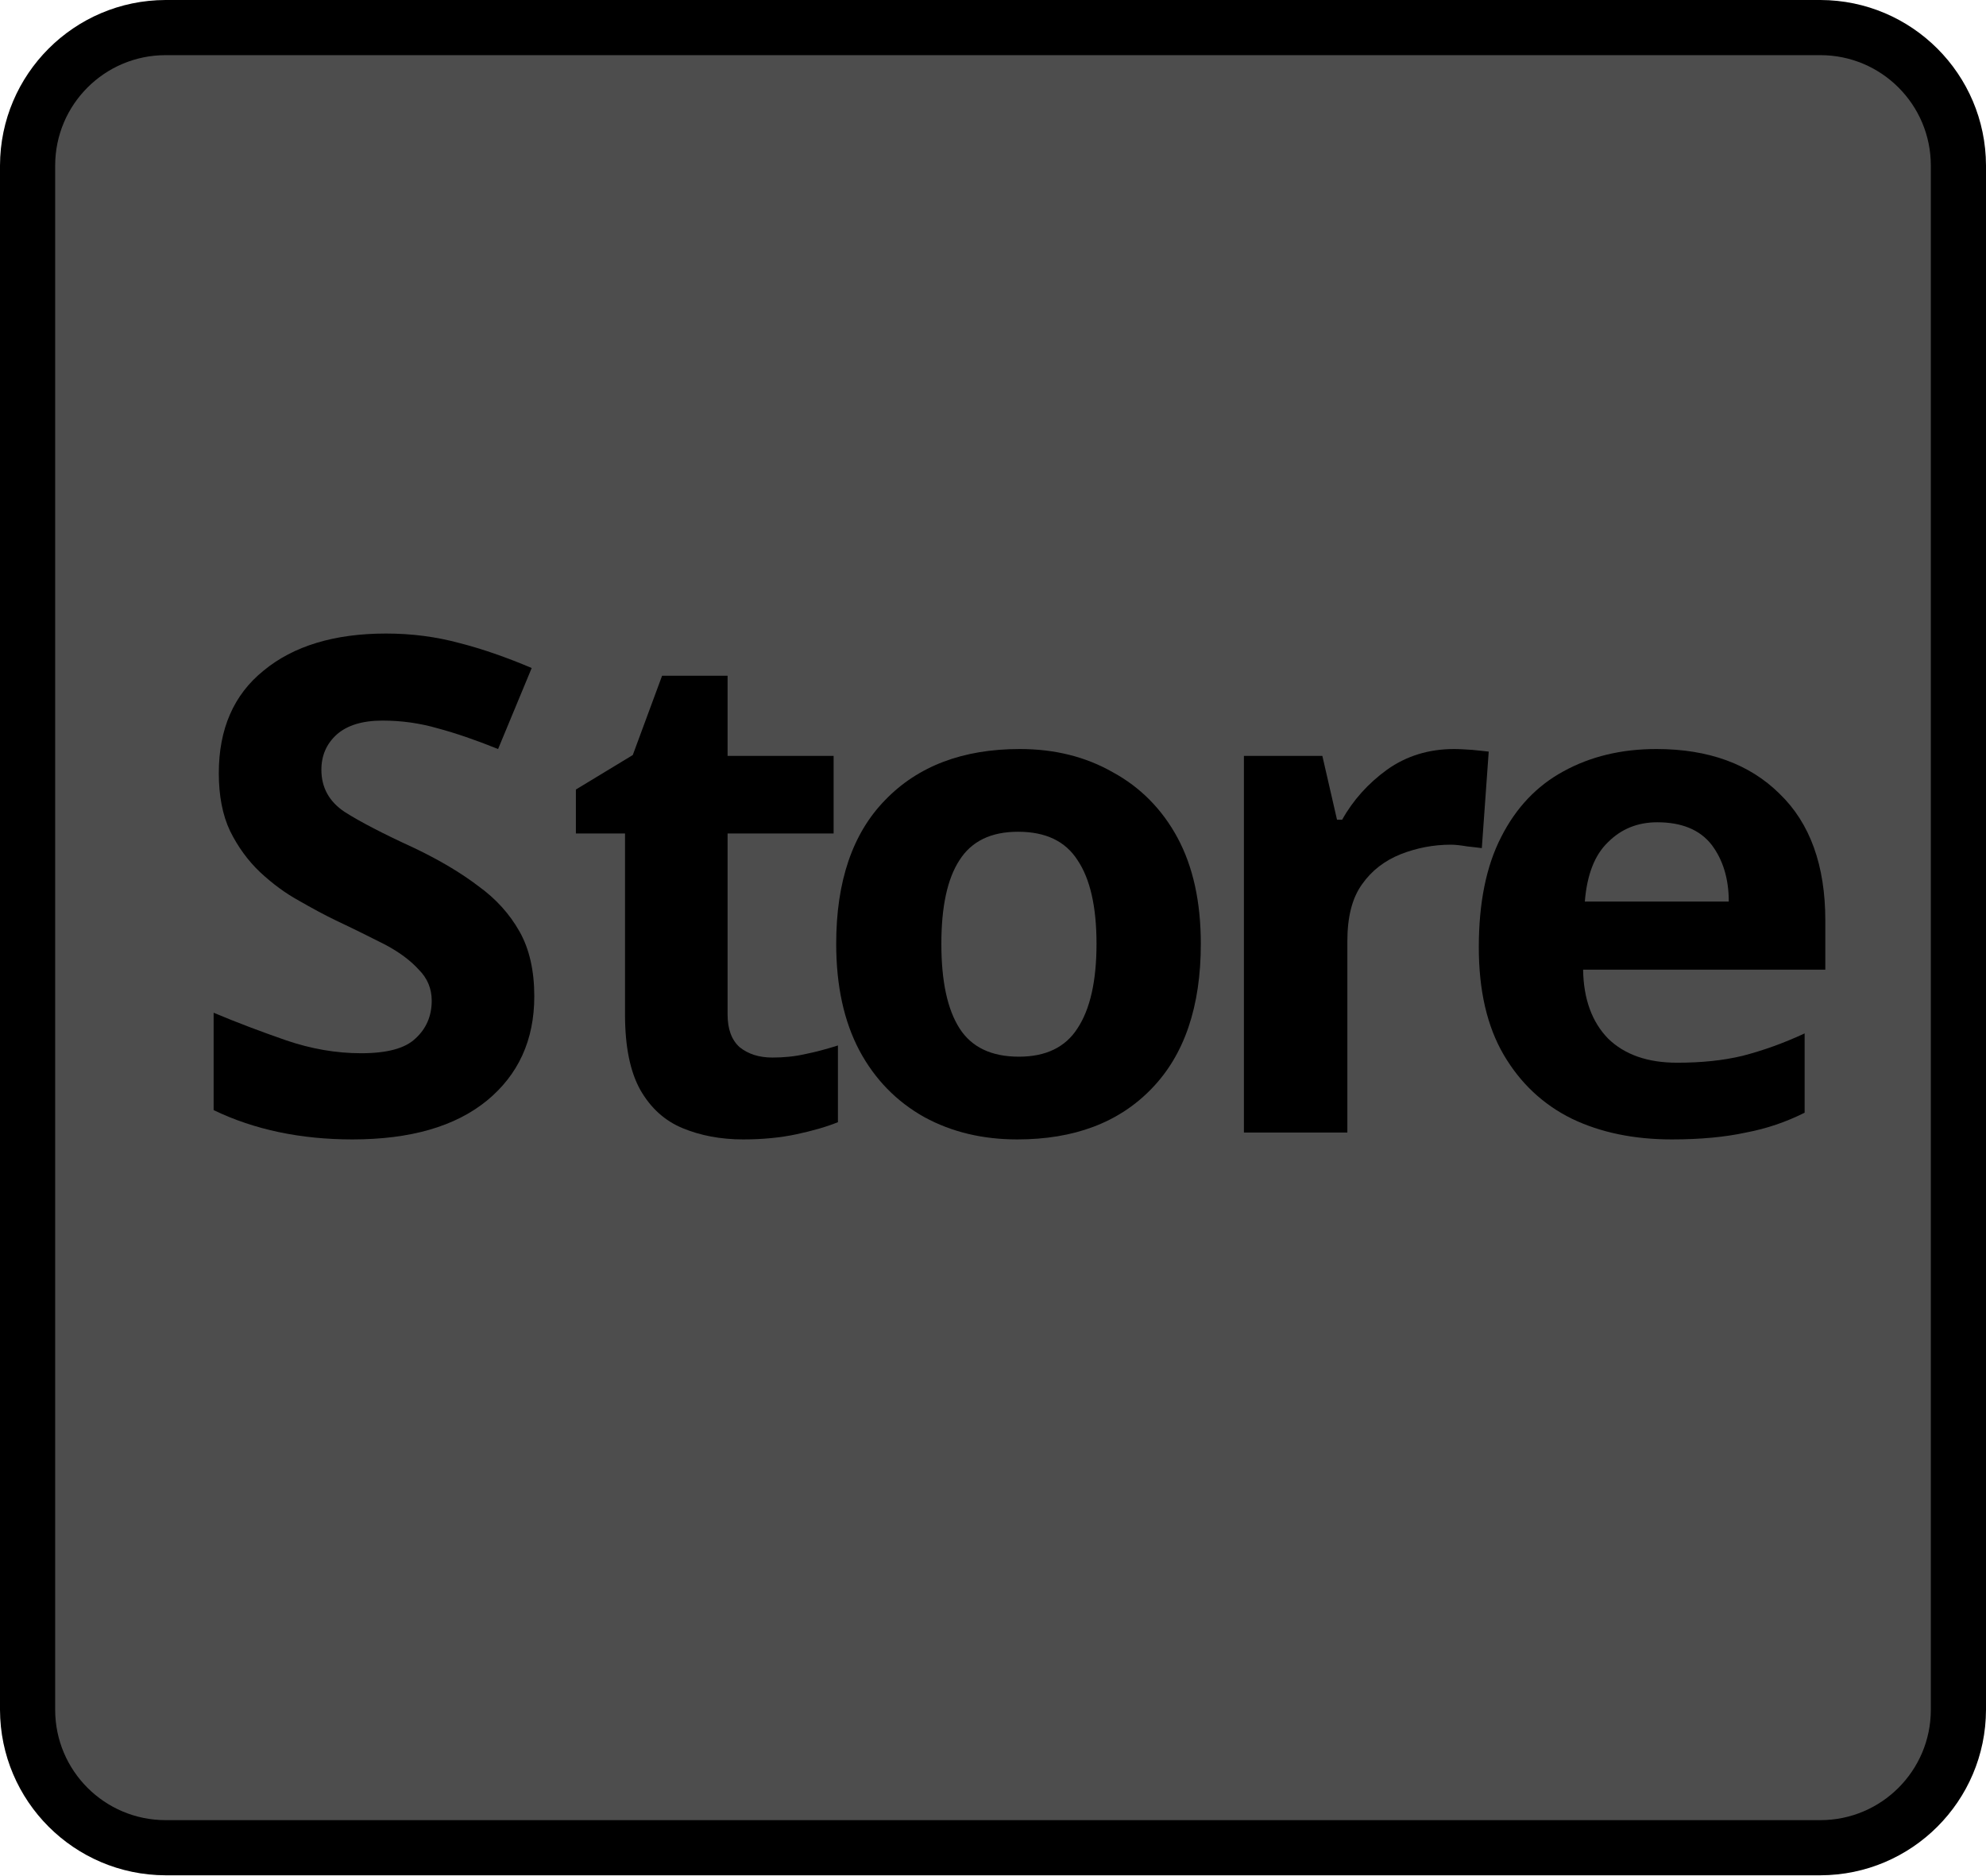
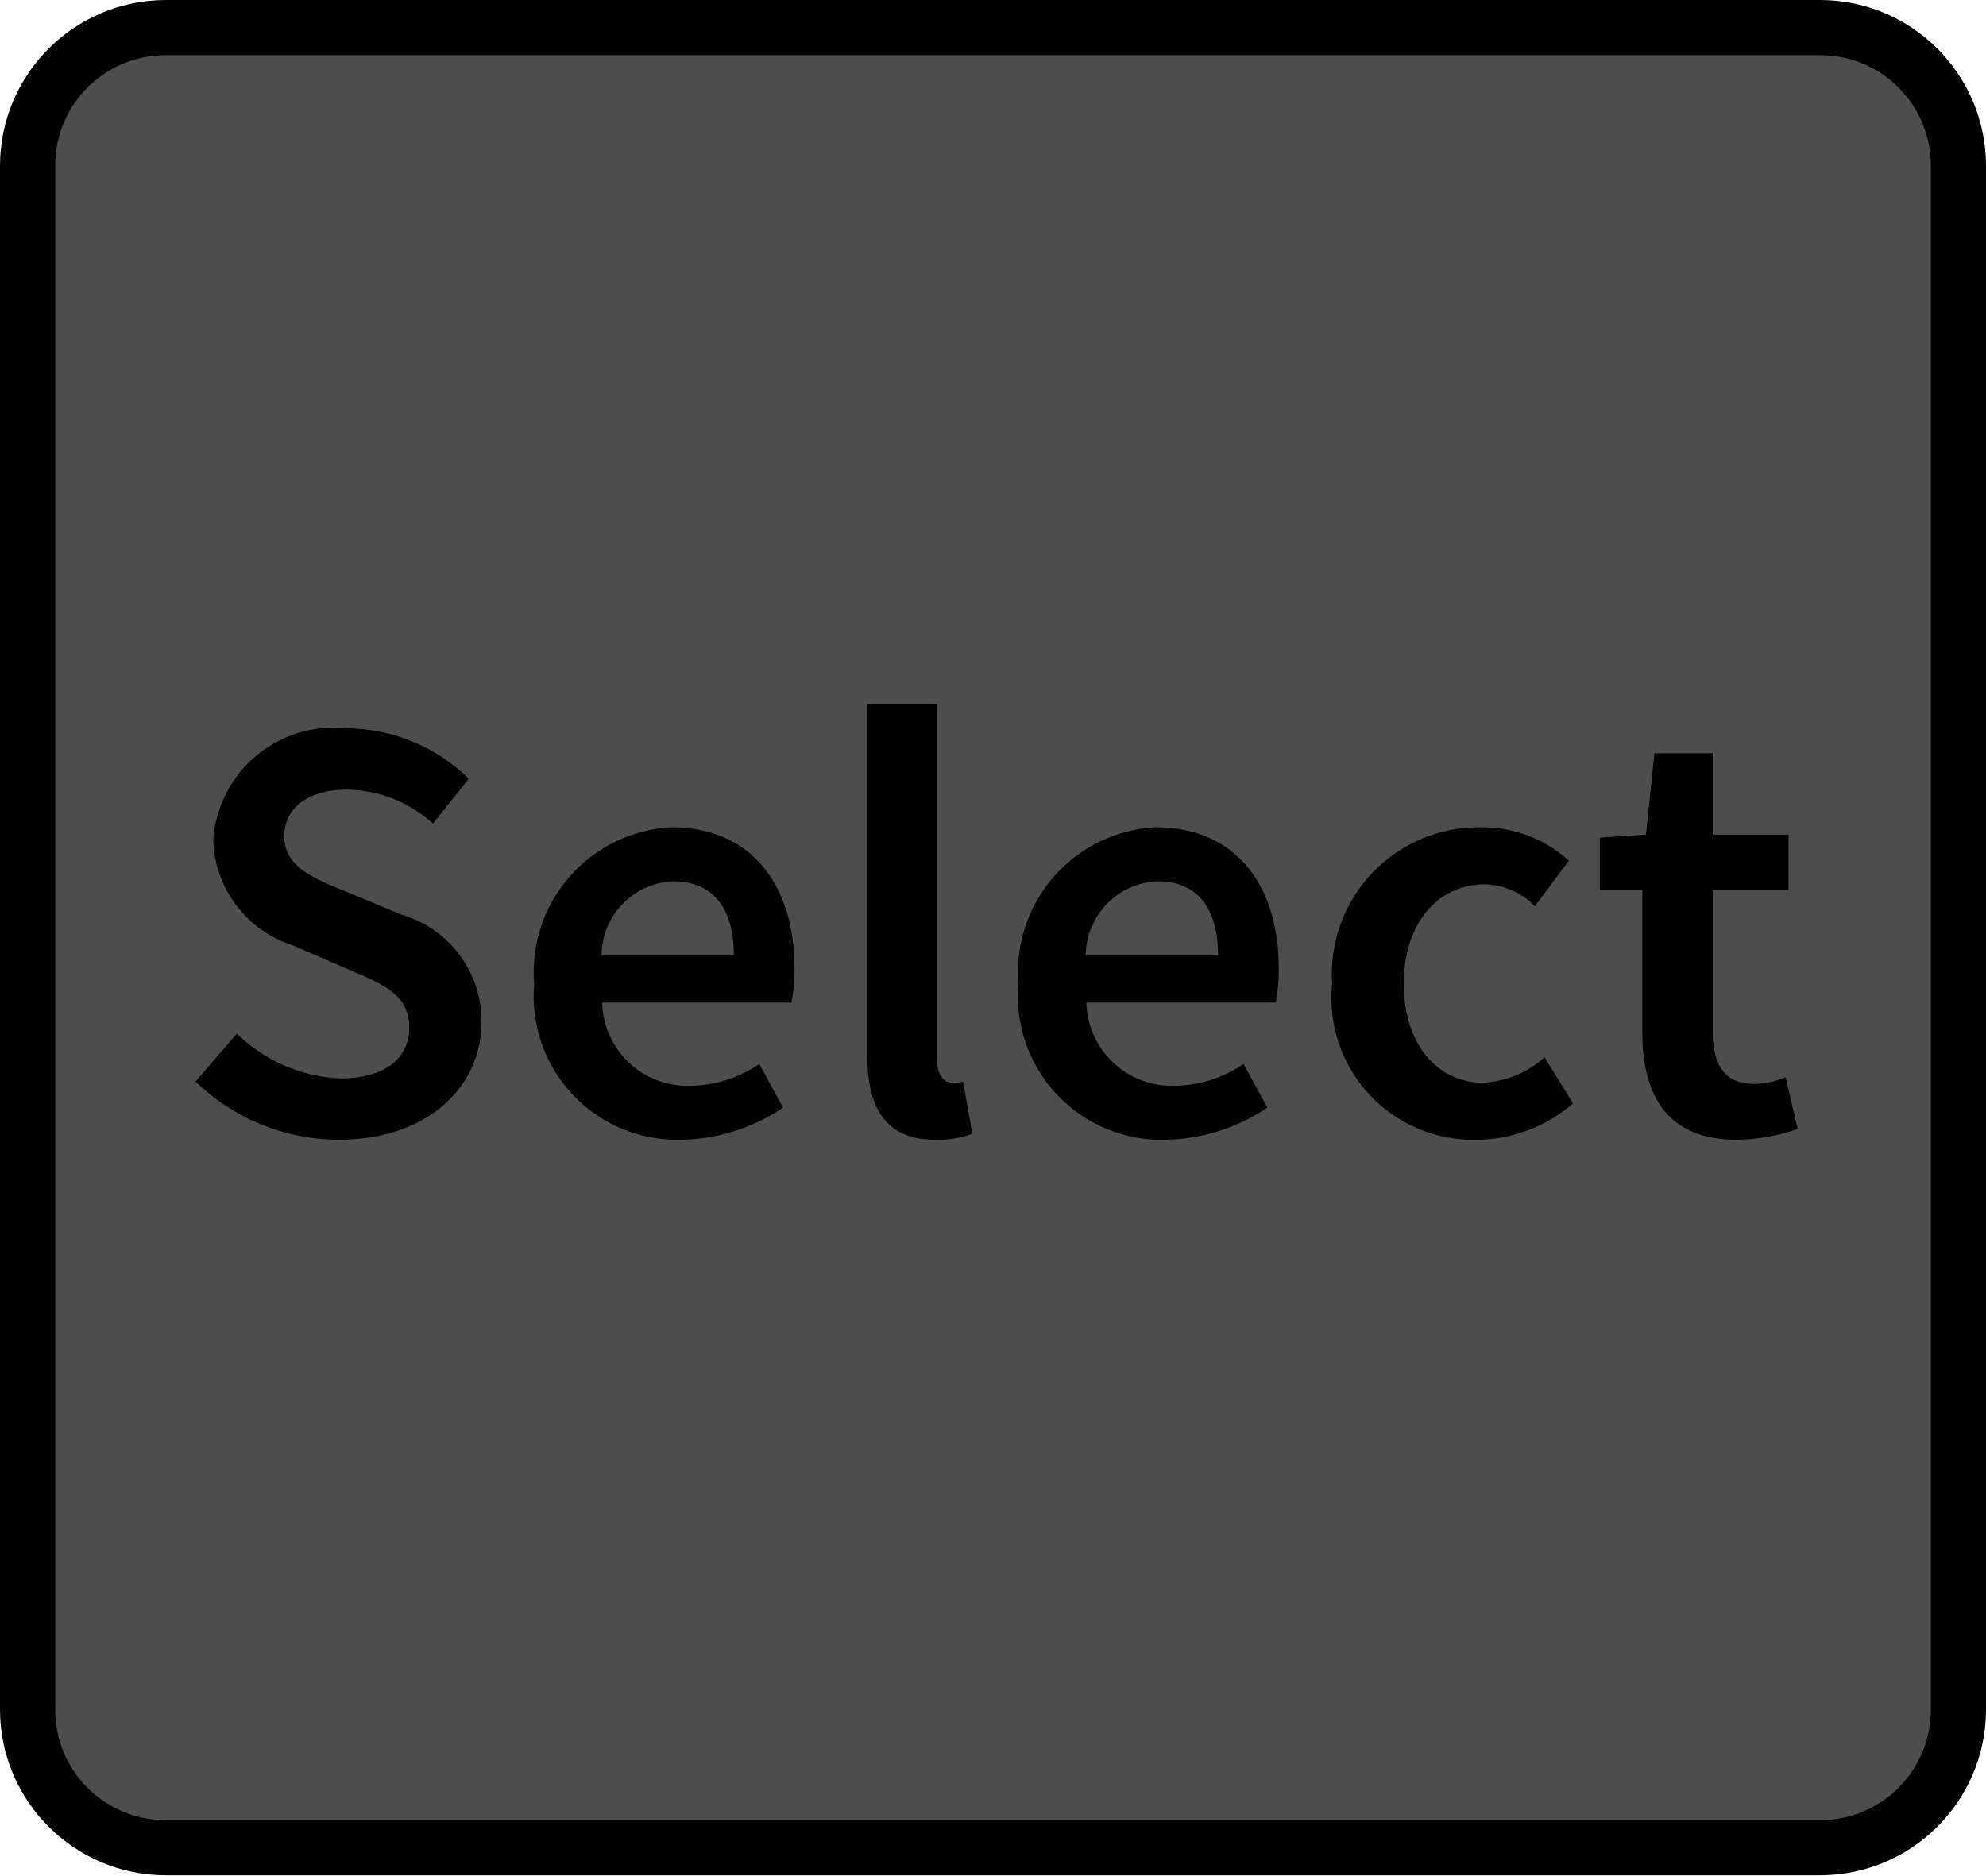
<svg xmlns="http://www.w3.org/2000/svg" width="36" height="34" viewBox="0 0 36 34">
  <rect x="0.5" y="0.5" width="35" height="33" rx="2.5" ry="2.5" fill="#4d4d4d" />
  <path d="M33,1a2.002,2.002,0,0,1,2,2V31a2.002,2.002,0,0,1-2,2H3a2.002,2.002,0,0,1-2-2V3A2.002,2.002,0,0,1,3,1H33m0-1H3A3.009,3.009,0,0,0,0,3V31a3.009,3.009,0,0,0,3,3H33a3.009,3.009,0,0,0,3-3V3a3.009,3.009,0,0,0-3-3Z" />
-   <text transform="translate(3.29443 20.53321)" font-size="12.5" font-family="SourceSansPro-Semibold, Source Sans Pro" font-weight="700" letter-spacing="0.004em">S<tspan x="6.862" y="0" letter-spacing="-0.006em">t</tspan>
-     <tspan x="11.3" y="0" letter-spacing="0.01em">o</tspan>
-     <tspan x="18.287" y="0" letter-spacing="0em">r</tspan>
-     <tspan x="22.95" y="0" letter-spacing="0.01em">e</tspan>
-   </text>
+   <path d="M3.545,19.609l.748-.869a2.864,2.864,0,0,0,1.87.813c.814,0,1.255-.362,1.255-.924,0-.594-.463-.781-1.111-1.056l-.99-.43a2.074,2.074,0,0,1-1.452-1.914,2.188,2.188,0,0,1,2.42-2.024,3.181,3.181,0,0,1,2.212.913l-.649.814a2.346,2.346,0,0,0-1.562-.616c-.682,0-1.133.319-1.133.847,0,.562.55.771,1.145,1.013l.979.407a2.011,2.011,0,0,1,1.452,1.947c0,1.166-.968,2.134-2.585,2.134A3.728,3.728,0,0,1,3.545,19.609Z" />
+   <path d="M9.683,17.838A2.629,2.629,0,0,1,12.169,14.999c1.463,0,2.233,1.057,2.233,2.563a3.005,3.005,0,0,1-.055.616H10.915a1.546,1.546,0,0,0,1.595,1.508,2.256,2.256,0,0,0,1.254-.396l.43.792a3.412,3.412,0,0,1-1.849.583A2.604,2.604,0,0,1,9.683,17.838Zm3.619-.518c0-.836-.362-1.342-1.1-1.342a1.357,1.357,0,0,0-1.299,1.342Z" />
+   <path d="M15.722,19.147V12.766H16.987v6.447c0,.309.143.418.275.418a.77.77,0,0,0,.197-.021l.165.946a1.737,1.737,0,0,1-.671.109C16.052,20.665,15.722,20.082,15.722,19.147Z" />
+   <path d="M18.461,17.838A2.629,2.629,0,0,1,20.947,14.999c1.463,0,2.233,1.057,2.233,2.563a3.005,3.005,0,0,1-.055.616H19.693a1.546,1.546,0,0,0,1.595,1.508A2.256,2.256,0,0,0,22.542,19.29l.43.792a3.412,3.412,0,0,1-1.849.583A2.604,2.604,0,0,1,18.461,17.838Zm3.619-.518c0-.836-.362-1.342-1.1-1.342a1.357,1.357,0,0,0-1.299,1.342Z" />
+   <path d="M24.147,17.838A2.664,2.664,0,0,1,26.854,14.999a2.326,2.326,0,0,1,1.584.605l-.615.825a1.323,1.323,0,0,0-.902-.396c-.869,0-1.475.716-1.475,1.805,0,1.078.595,1.793,1.441,1.793a1.804,1.804,0,0,0,1.111-.462l.517.836a2.694,2.694,0,0,1-1.76.66A2.57,2.57,0,0,1,24.147,17.838Z" />
+   <path d="M29.769,18.707V16.133h-.77v-.946l.837-.055.153-1.475h1.057v1.475h1.375v1.001h-1.375V18.707c0,.638.242.946.759.946a1.562,1.562,0,0,0,.562-.121l.22.935a3.432,3.432,0,0,1-1.101.198C30.23,20.665,29.769,19.873,29.769,18.707Z" />
</svg>
